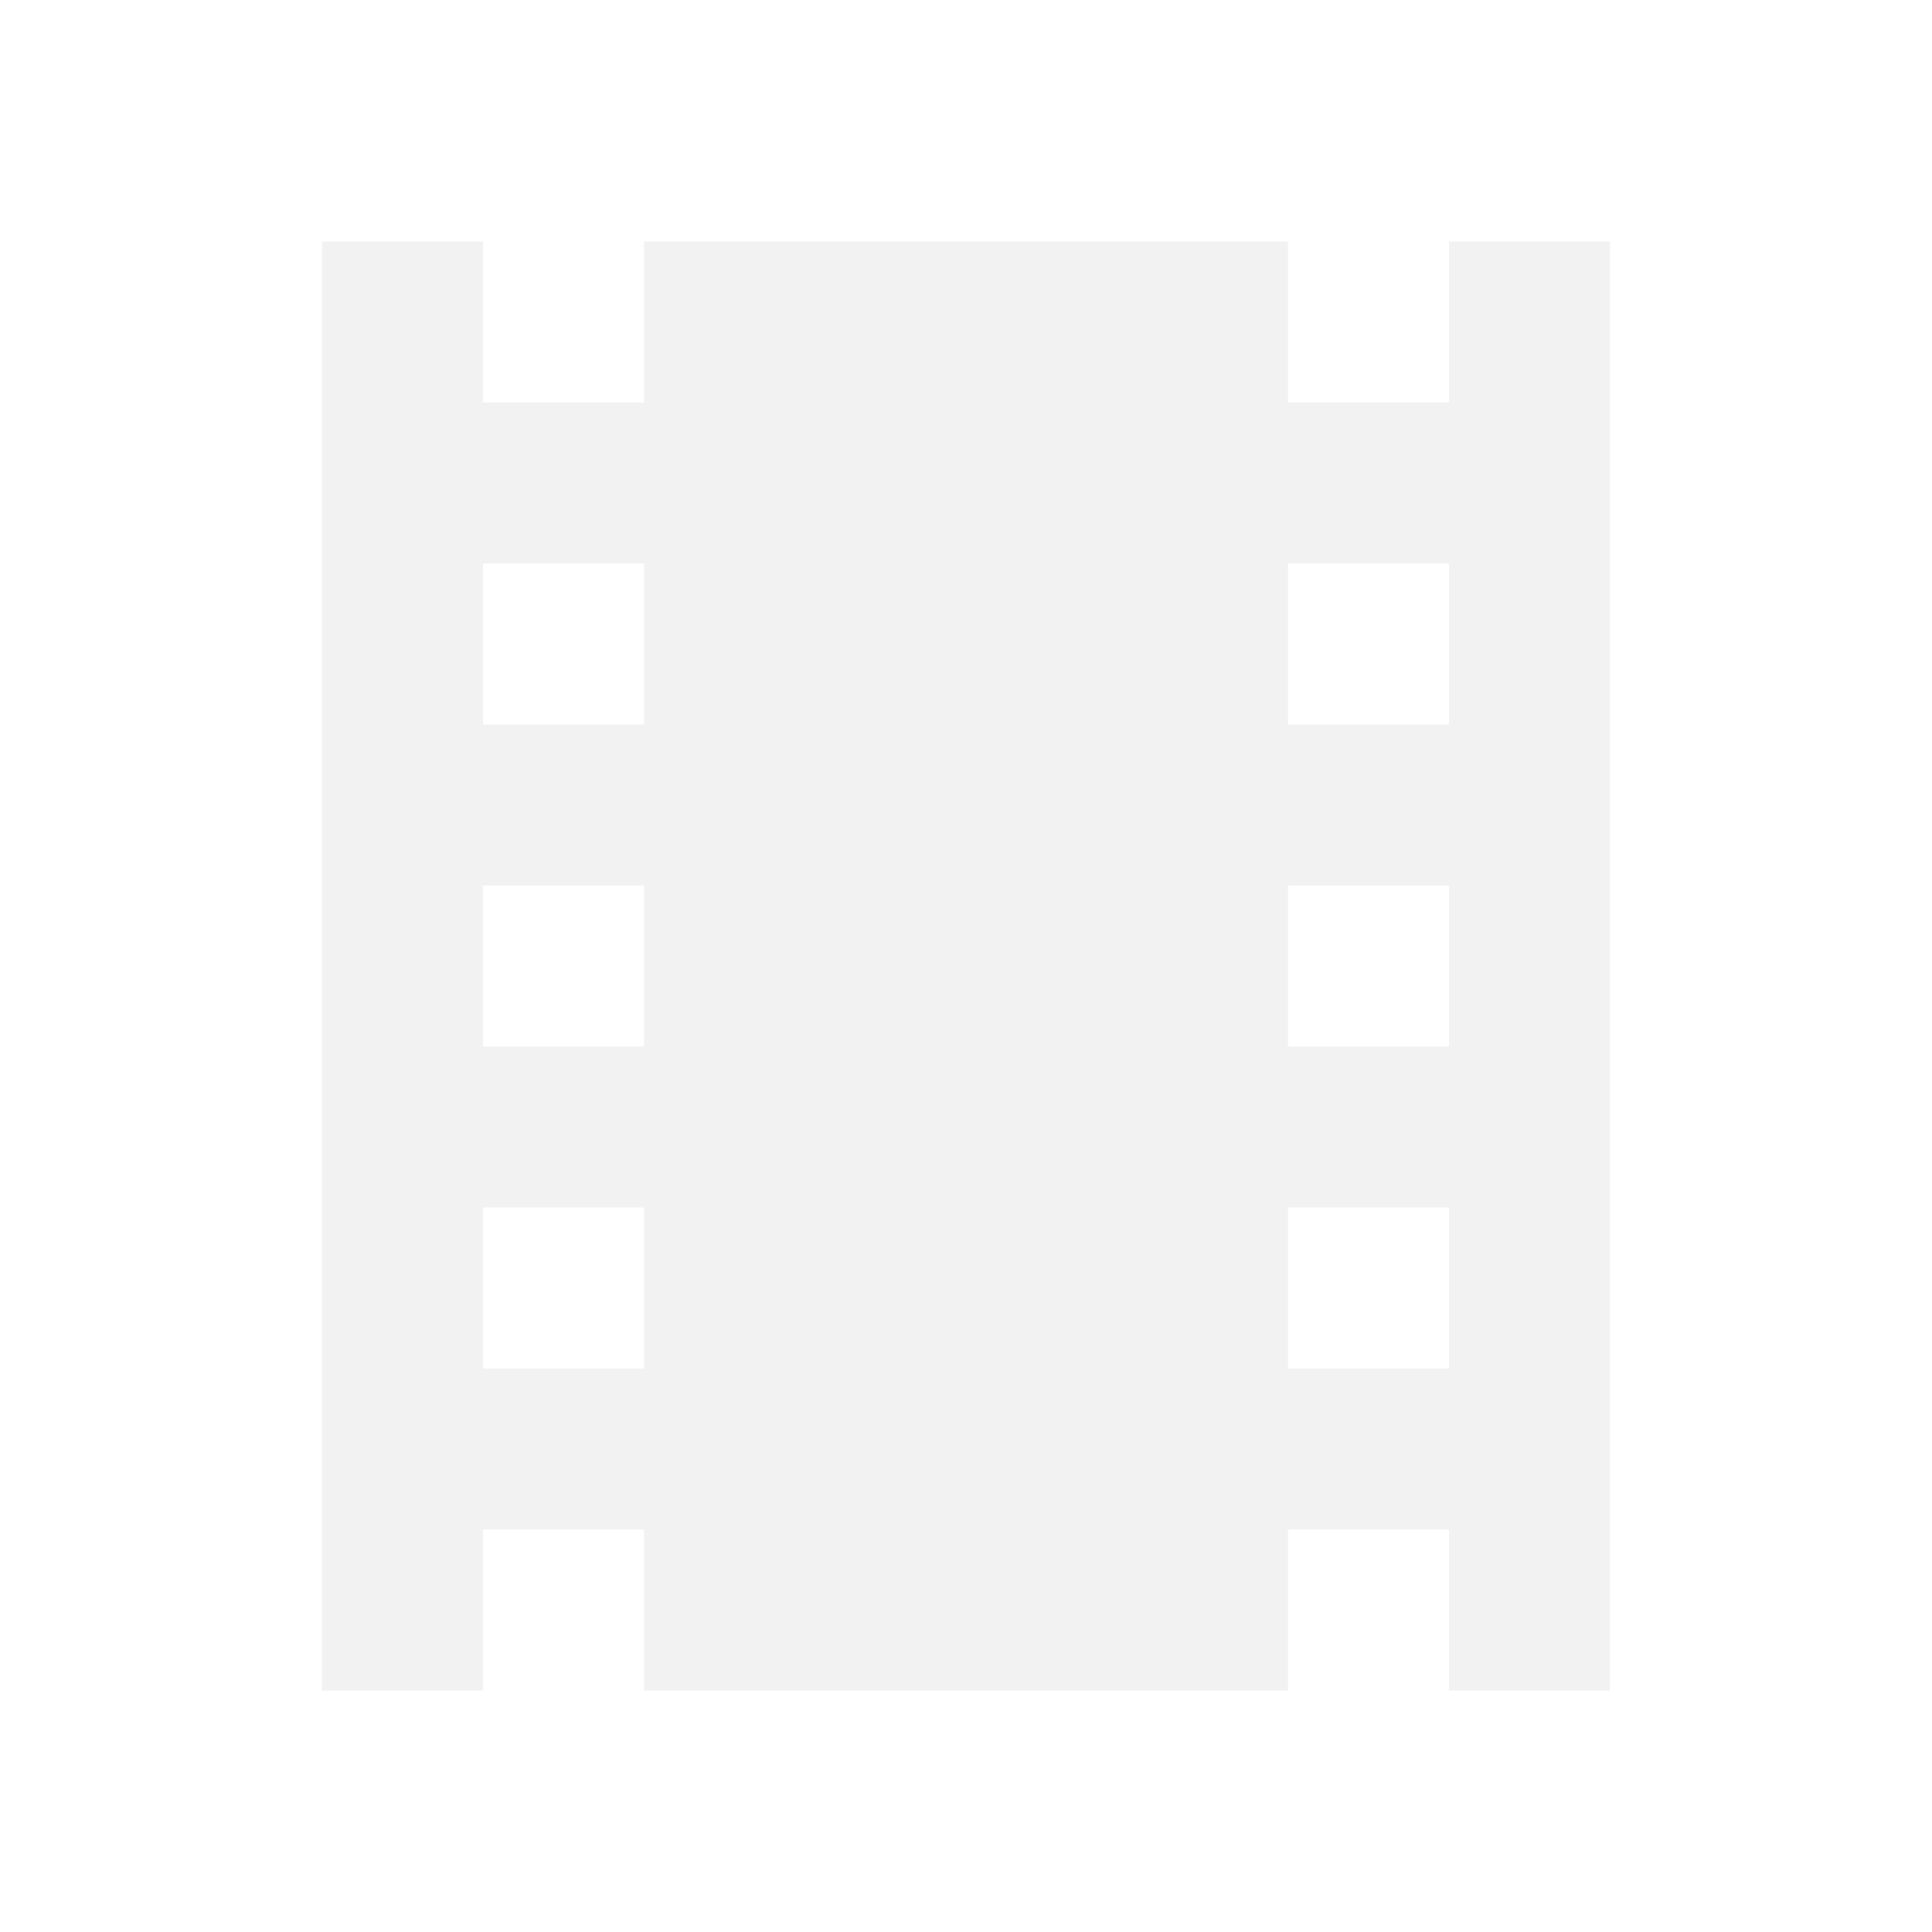
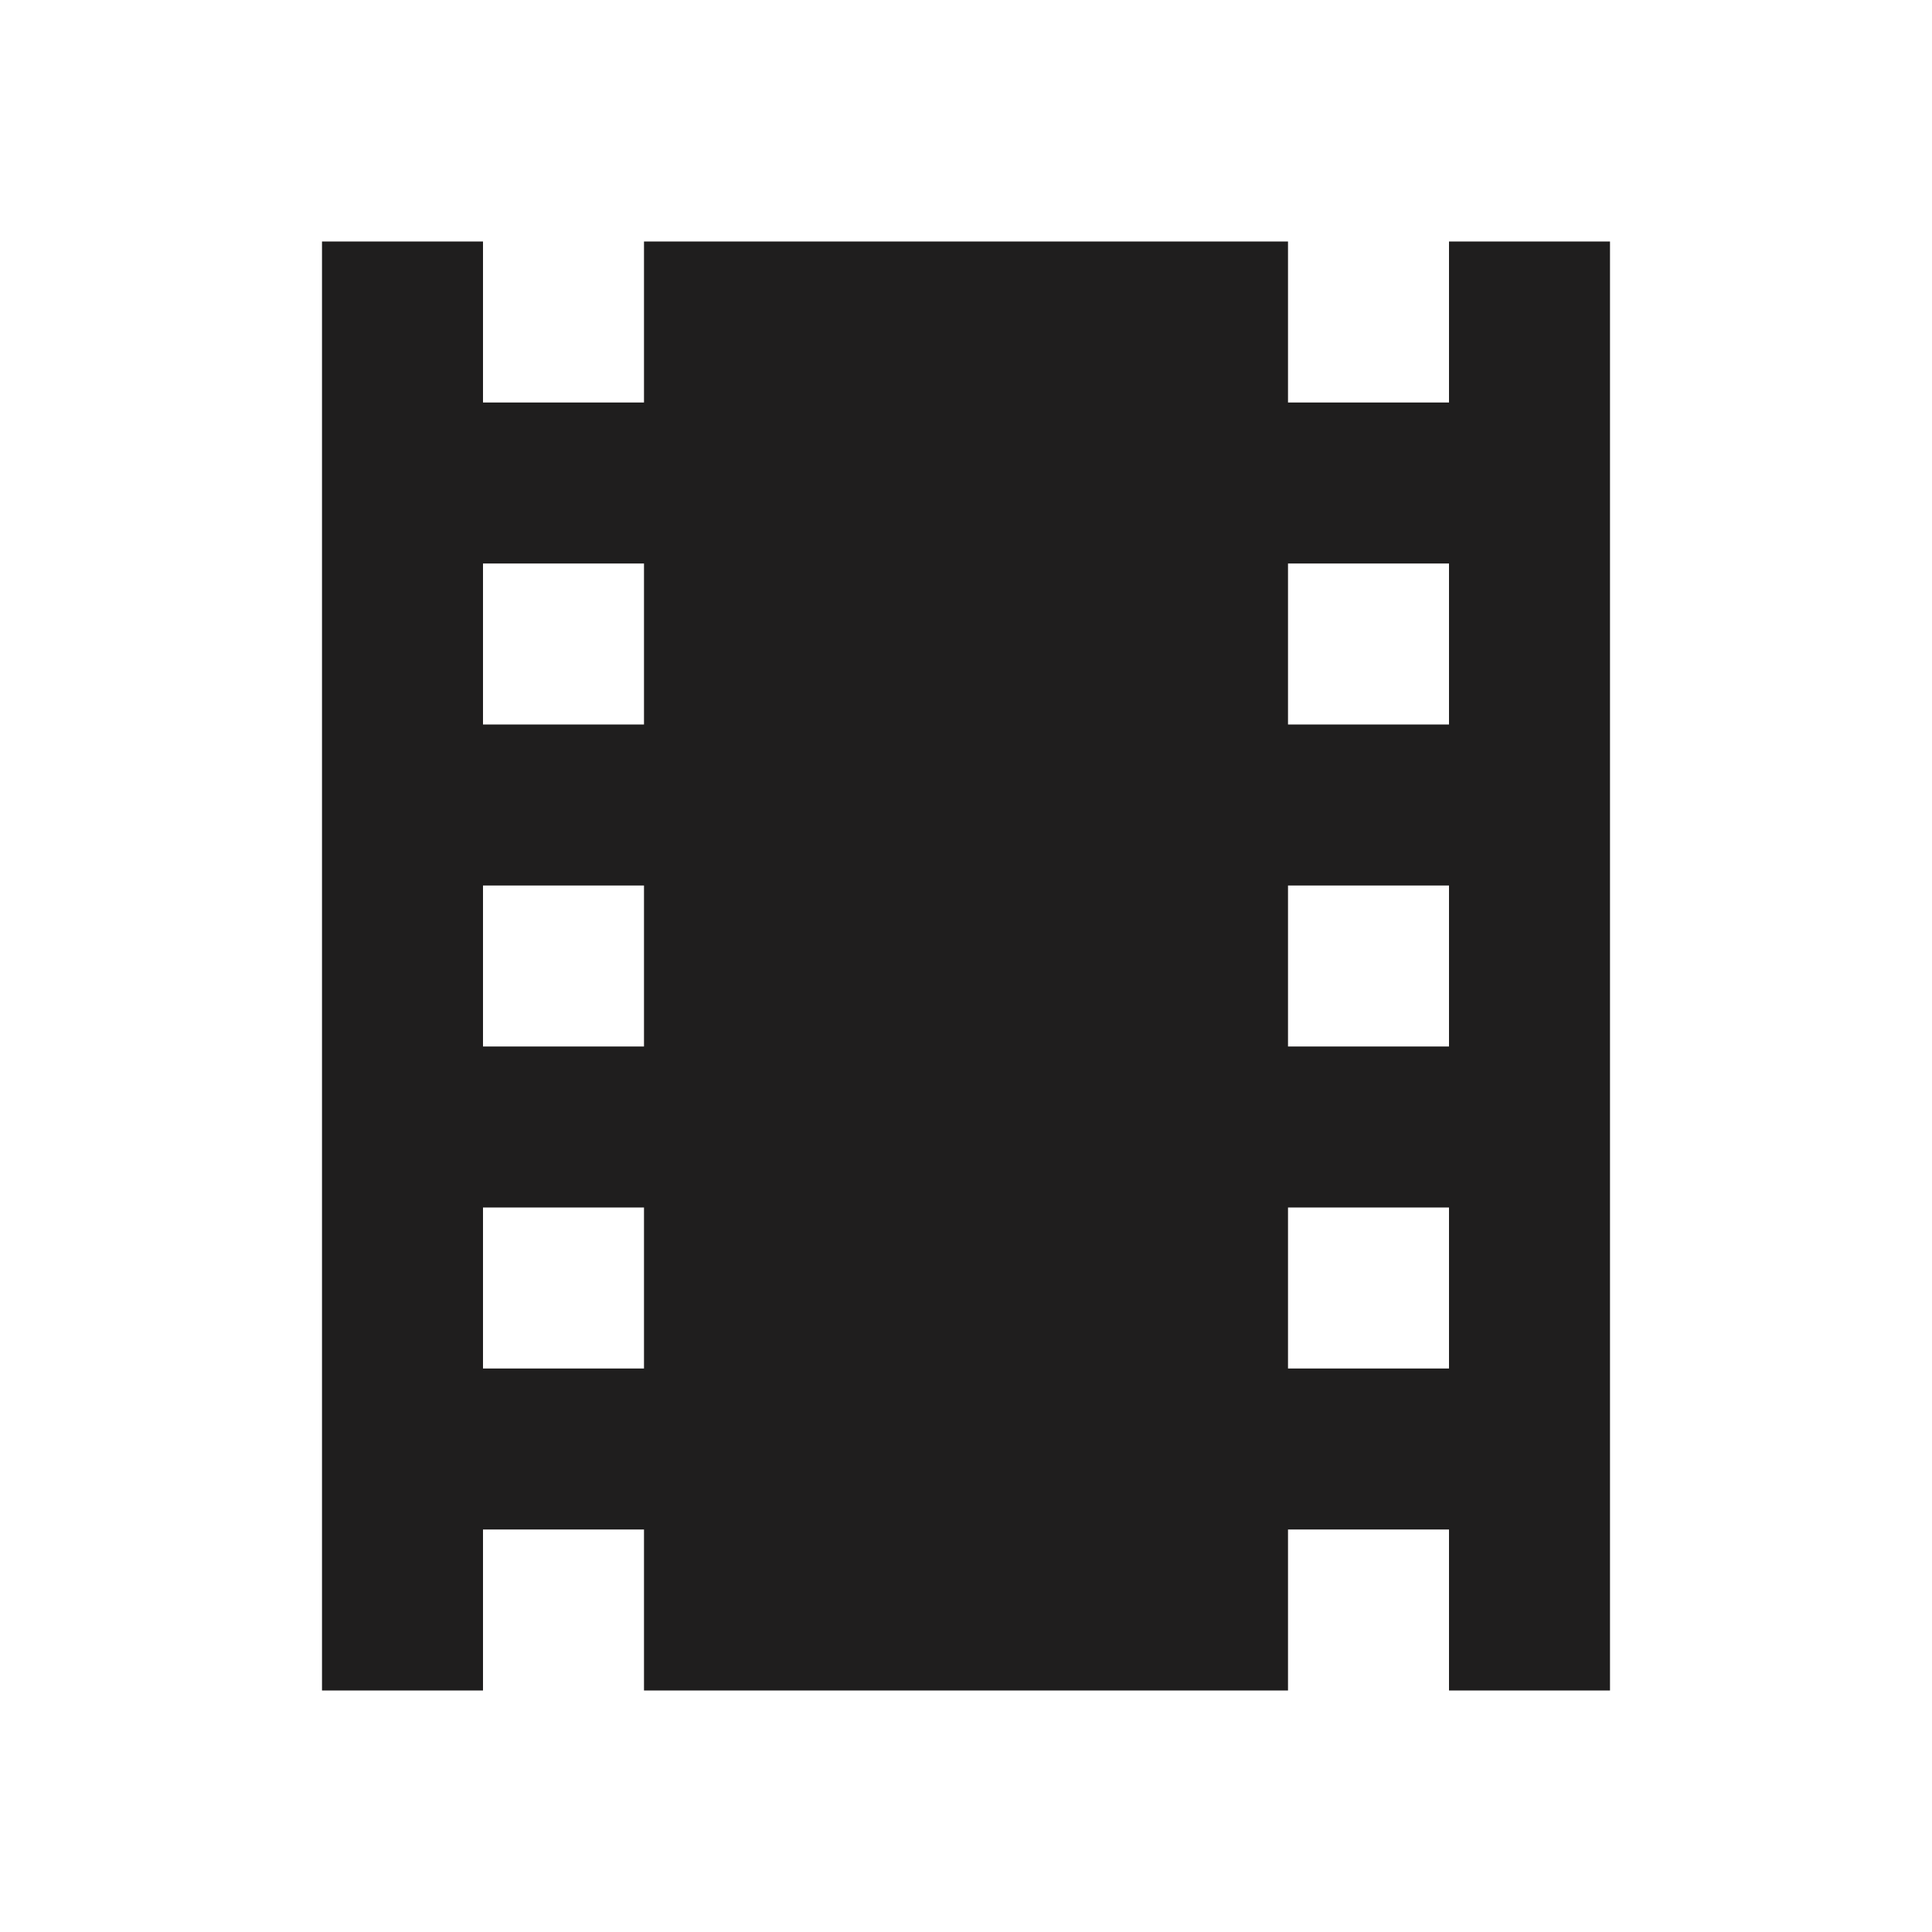
- <svg xmlns="http://www.w3.org/2000/svg" stroke="#f2f2f2" fill="#f2f2f2" stroke-width="0" viewBox="0 0 24 24" height="1em" width="1em">
+ <svg xmlns="http://www.w3.org/2000/svg" stroke="#1F1E1E" fill="#1F1E1E" stroke-width="0" viewBox="0 0 24 24" height="1em" width="1em">
  <path fill="none" d="M0 0h24v24H0z" />
  <path d="M18 3v2h-2V3H8v2H6V3H4v18h2v-2h2v2h8v-2h2v2h2V3h-2zM8 17H6v-2h2v2zm0-4H6v-2h2v2zm0-4H6V7h2v2zm10 8h-2v-2h2v2zm0-4h-2v-2h2v2zm0-4h-2V7h2v2z" />
</svg>
